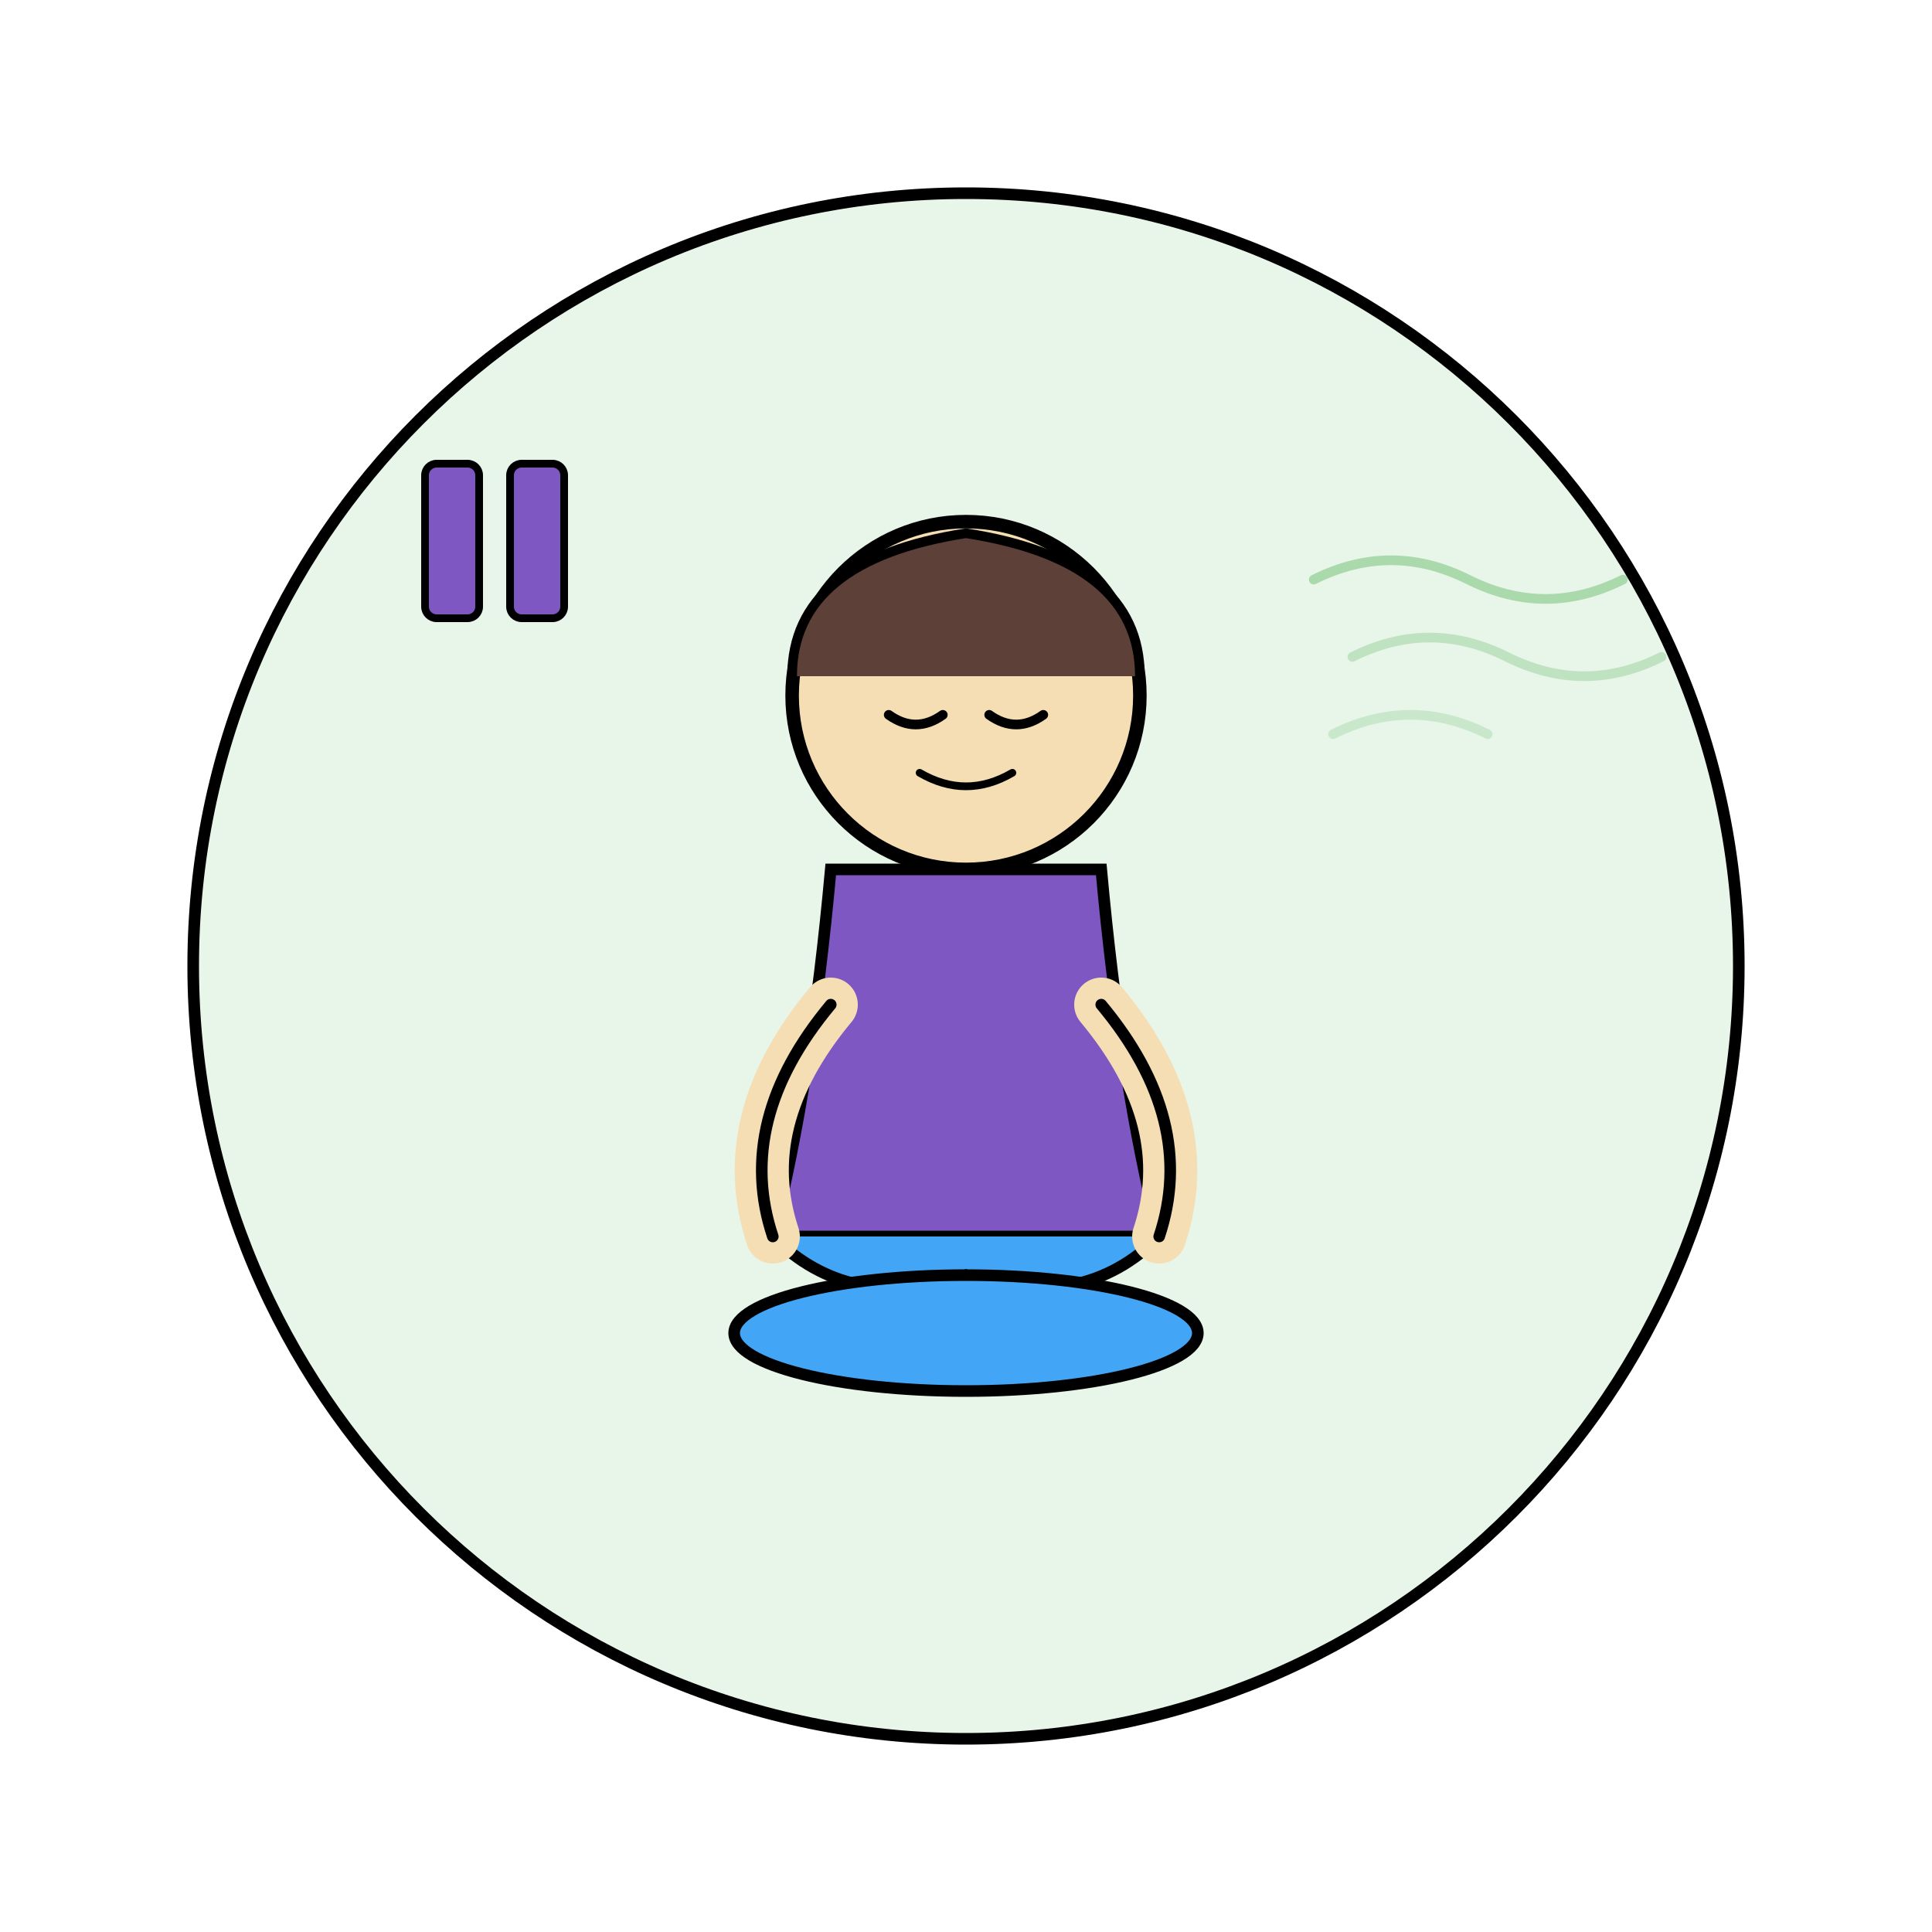
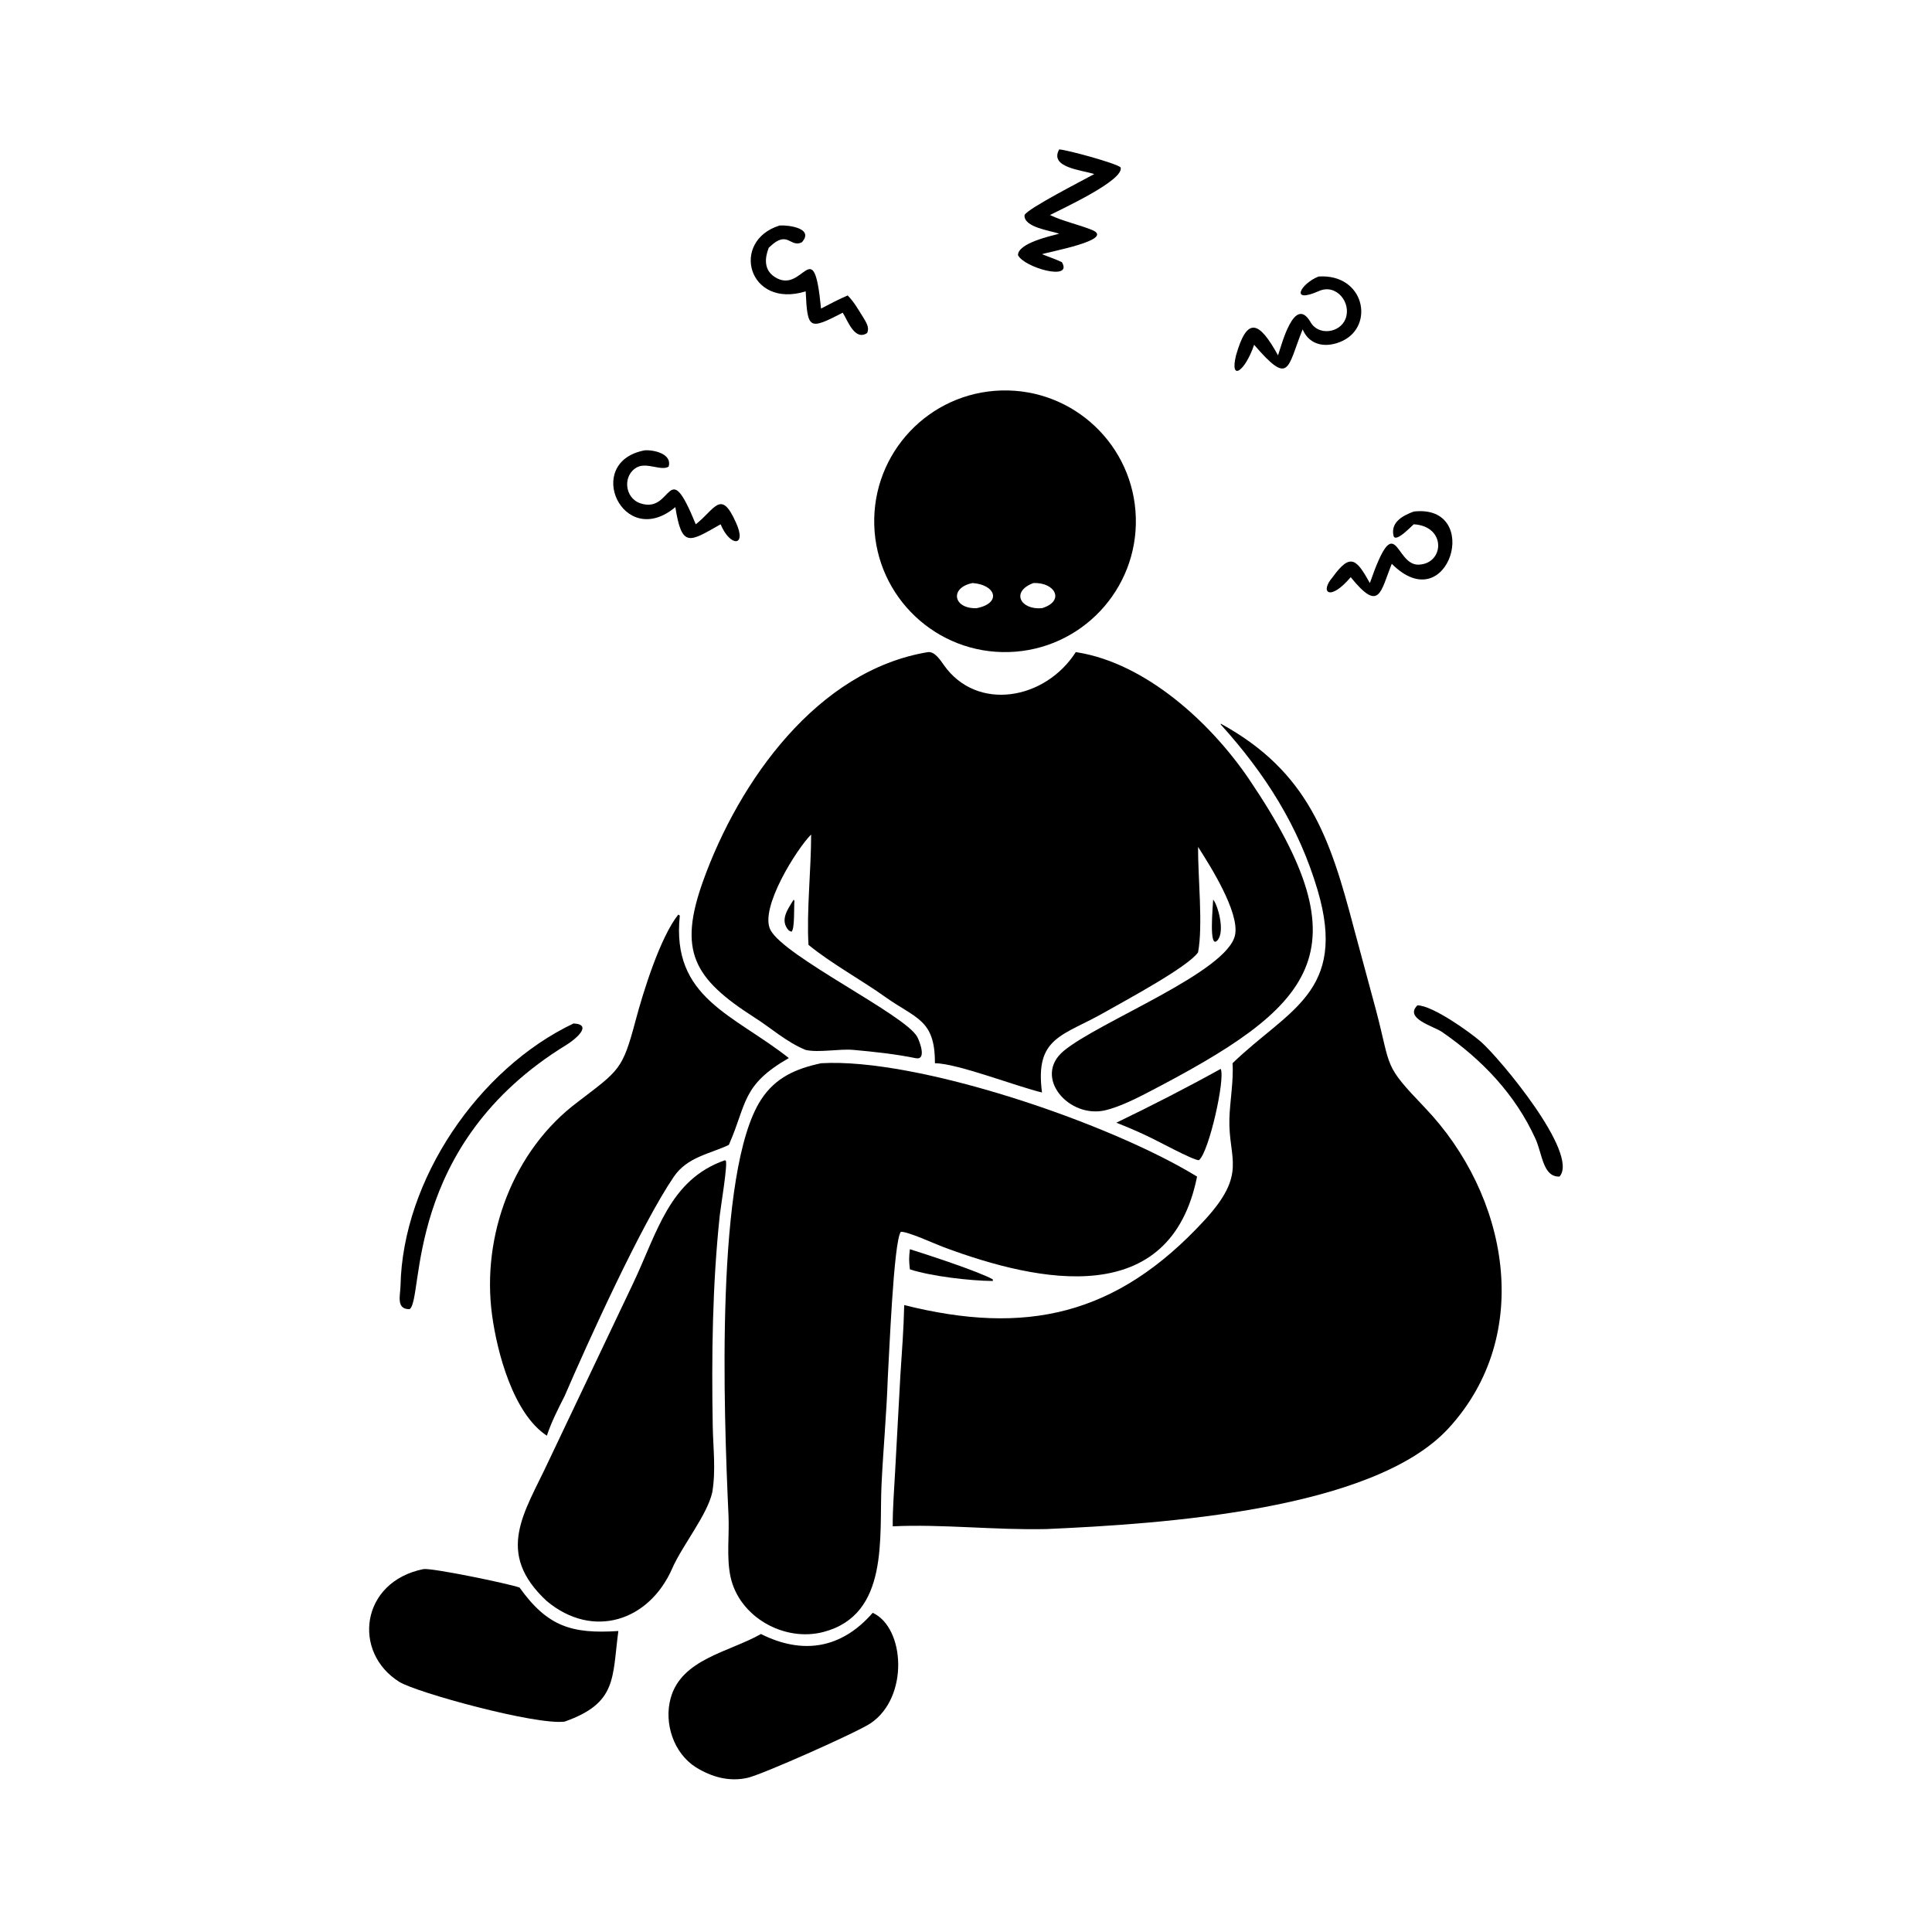
- <svg xmlns="http://www.w3.org/2000/svg" viewBox="0 0 500 500" width="500" height="500">
-   <circle cx="250" cy="250" r="200" fill="#E8F5E9" stroke="#000" stroke-width="3" />
-   <circle cx="250" cy="180" r="45" fill="#F5DEB3" stroke="#000" stroke-width="3.5" />
-   <path d="M205 175 Q205 145 250 138 Q295 145 295 175" fill="#5D4037" stroke="#000" stroke-width="2.5" />
-   <path d="M230 185 Q237 190 244 185" fill="none" stroke="#000" stroke-width="2.5" stroke-linecap="round" />
-   <path d="M256 185 Q263 190 270 185" fill="none" stroke="#000" stroke-width="2.5" stroke-linecap="round" />
-   <path d="M238 200 Q250 207 262 200" fill="none" stroke="#000" stroke-width="2" stroke-linecap="round" />
-   <path d="M215 225 Q210 280 200 320 L300 320 Q290 280 285 225 Z" fill="#7E57C2" stroke="#000" stroke-width="3" />
-   <path d="M200 320 Q220 340 250 330 Q280 340 300 320" fill="#42A5F5" stroke="#000" stroke-width="3" />
-   <ellipse cx="250" cy="345" rx="60" ry="15" fill="#42A5F5" stroke="#000" stroke-width="3" />
-   <path d="M215 260 Q190 290 200 320" fill="none" stroke="#F5DEB3" stroke-width="14" stroke-linecap="round" />
-   <path d="M285 260 Q310 290 300 320" fill="none" stroke="#F5DEB3" stroke-width="14" stroke-linecap="round" />
-   <path d="M215 260 Q190 290 200 320" fill="none" stroke="#000" stroke-width="3" stroke-linecap="round" />
-   <path d="M285 260 Q310 290 300 320" fill="none" stroke="#000" stroke-width="3" stroke-linecap="round" />
-   <rect x="110" y="120" width="14" height="40" rx="3" fill="#7E57C2" stroke="#000" stroke-width="2" />
-   <rect x="132" y="120" width="14" height="40" rx="3" fill="#7E57C2" stroke="#000" stroke-width="2" />
-   <path d="M340 150 Q360 140 380 150 Q400 160 420 150" fill="none" stroke="#81C784" stroke-width="2.5" stroke-linecap="round" opacity="0.6" />
-   <path d="M350 170 Q370 160 390 170 Q410 180 430 170" fill="none" stroke="#81C784" stroke-width="2.5" stroke-linecap="round" opacity="0.4" />
-   <path d="M345 190 Q365 180 385 190" fill="none" stroke="#81C784" stroke-width="2.5" stroke-linecap="round" opacity="0.3" />
+ <svg xmlns="http://www.w3.org/2000/svg" height="512" preserveAspectRatio="none" style="display: block;" version="1.1" viewBox="0 0 2048 2048" width="512">
+   <path d="M 983.766 691.251 C 990.671 690.479 996.643 699.429 1000.41 704.812 C 1035.39 754.791 1107.9 742.063 1140.38 691.251 L 1142.35 691.569 C 1214.77 703.389 1283.1 765.819 1323.69 825.451 C 1449.31 1010.76 1393.82 1066.47 1213.46 1159.77 C 1201.15 1166.14 1185.84 1173.33 1172.65 1176.71 C 1133.41 1186.76 1094.23 1141.68 1127.61 1113.98 C 1165.19 1082.79 1301.79 1030.22 1309.27 990.851 C 1313.85 966.725 1282.76 917.584 1270 897.767 C 1269.76 928.711 1275.39 981.175 1270 1009.52 C 1259.22 1025.15 1192.66 1060.7 1171.54 1072.76 C 1126.77 1098.4 1096.78 1098.87 1104.56 1158.07 C 1079.53 1152.34 1014.12 1126.92 991.05 1127.09 C 991.314 1080.56 970.826 1079.92 938.484 1056.86 C 913.696 1039.18 881.476 1021.46 858.193 1002.51 L 857.022 1001.55 C 854.924 965.463 859.866 921.388 859.833 884.624 C 845.055 899.22 804.902 962.469 816.626 985.595 C 830.982 1013.91 959.808 1075.79 972.332 1099.14 C 974.919 1103.97 982.533 1124.01 970.833 1121.74 C 948.877 1117.28 926.971 1114.95 904.697 1112.94 C 889.703 1111.59 867.942 1116.11 854.062 1112.99 C 833.55 1104.65 816.793 1089.24 799.575 1078.46 C 735.075 1037.09 718.613 1008.11 745.444 933.541 C 783.29 828.354 866.194 710.575 983.766 691.251 z" fill="rgb(0,0,0)" transform="translate(0,0)" />
+   <path d="M 1293.99 767.089 C 1387.31 818.175 1410.11 888.806 1434.95 983.07 L 1458.82 1071.55 C 1475.09 1133.62 1466.15 1127.9 1510.3 1174.03 C 1598.65 1266.35 1627 1414.51 1535.48 1514.06 C 1455.59 1600.95 1231.3 1615.45 1109.25 1620.86 C 1055.38 1622.13 997.913 1615.43 946.337 1617.97 C 946.193 1598.6 947.892 1579.15 948.866 1559.81 L 954.442 1457.82 C 956.108 1431.05 957.888 1410.7 958.505 1383.44 C 1086.74 1415.56 1183.18 1395.34 1276.9 1293.43 C 1322.71 1243.62 1302.08 1228.96 1303.21 1186.06 C 1303.68 1168.02 1307.85 1144.83 1306.53 1127.09 C 1364.42 1070.77 1428.87 1052.27 1396.7 943.536 C 1376.66 875.787 1341.2 820.226 1294.12 768.092 C 1294.08 767.757 1294.03 767.423 1293.99 767.089 z" fill="rgb(0,0,0)" transform="translate(0,0)" />
+   <path d="M 870.344 1127.09 C 971.511 1120.99 1175.1 1189.76 1268.93 1247.23 C 1240.7 1388 1102.94 1360.37 999.916 1321.9 C 990.744 1318.47 962.258 1305.33 954.949 1305.77 C 947.217 1315.18 942.488 1439.26 941.109 1460.07 C 939.856 1497.9 936.292 1535.68 934.465 1573.49 C 931.776 1629.14 943.087 1711.63 872.802 1729.98 C 831.243 1740.82 783.482 1714.09 774.367 1671.38 C 769.957 1650.72 773.224 1627.79 772.257 1606.69 C 767.204 1496.4 757.848 1240.34 806.927 1165.42 C 822.266 1142.01 843.864 1132.78 870.344 1127.09 z" fill="rgb(0,0,0)" transform="translate(0,0)" />
+   <path d="M 719.018 969.479 L 720.638 970.562 C 711.399 1058 777.719 1075.38 836.195 1121.58 C 786.252 1150.22 791.831 1169.6 773.132 1212.39 L 772.568 1213.66 C 752.302 1223.31 728.589 1226.34 714.243 1247.43 C 679.672 1298.24 623.706 1421.49 598.5 1479.9 C 591.616 1493.49 584.444 1507.43 579.698 1521.9 C 544.34 1498.73 527.1 1434.47 521.61 1394.04 C 510.198 1309.99 543.866 1219.21 612.726 1167.9 C 656.541 1134.33 659.799 1134.32 673.772 1081.73 C 681.799 1051.52 699.792 993.535 719.018 969.479 z" fill="rgb(0,0,0)" transform="translate(0,0)" />
+   <path d="M 1061.56 413.924 C 1138.07 411.816 1201.82 472.082 1204.02 548.586 C 1206.21 625.09 1146.02 688.911 1069.52 691.191 C 992.893 693.474 928.949 633.164 926.751 556.538 C 924.553 479.912 984.935 416.036 1061.56 413.924 z M 1035.24 644.696 C 1061.88 639.539 1055.99 619.801 1030.97 618.052 C 1006.26 622.945 1010.47 645.614 1035.24 644.696 z M 1104.56 644.696 C 1129.15 637.226 1118.67 617.083 1095.42 618.052 C 1071.27 627.072 1081.58 646.76 1104.56 644.696 z" fill="rgb(0,0,0)" transform="translate(0,0)" />
+   <path d="M 768.161 1229.99 L 769.356 1230.27 C 771.51 1234.52 763.926 1279.5 762.989 1288.31 C 755.116 1362.39 754.228 1437.27 755.531 1511.74 C 755.943 1535.24 758.999 1558.38 755.032 1581.91 C 749.827 1605.76 723.097 1638.52 712.686 1662.39 C 688.263 1718.4 628.769 1738.02 579.698 1697.31 C 524.023 1645.82 556.054 1603.58 581.091 1549.78 L 670.828 1361.06 C 696.81 1306.65 709.236 1250.81 768.161 1229.99 z" fill="rgb(0,0,0)" transform="translate(0,0)" />
+   <path d="M 448.852 1663.31 C 457.817 1661.87 539.126 1678.7 550.738 1682.86 C 580.508 1724.45 606.284 1732.12 655.488 1728.95 C 648.797 1778.97 654.403 1805.25 598.5 1824.99 C 567.786 1828.88 441.367 1794.12 423.321 1782.87 C 373.198 1751.62 382.054 1676.78 448.852 1663.31 z" fill="rgb(0,0,0)" transform="translate(0,0)" />
+   <path d="M 925.107 1709.64 C 959.264 1725.33 963.753 1799.14 922.935 1826.71 C 908.706 1836.32 808.222 1880.95 792.64 1884.53 C 772.999 1889.04 754.297 1883.7 737.548 1873.33 C 713.962 1858.3 703.69 1826.64 710.878 1800.3 C 722.289 1758.49 772.831 1751.38 806.624 1732.12 C 851.058 1754.4 892.128 1747.6 925.107 1709.64 z" fill="rgb(0,0,0)" transform="translate(0,0)" />
+   <path d="M 607.984 1084.9 C 629.311 1086.03 609.01 1102.36 600.773 1107.4 C 426.615 1213.82 449.812 1377.43 434.169 1387.78 C 419.585 1387.98 424.357 1373.13 424.556 1363.17 C 426.791 1250.84 507.052 1132.85 607.984 1084.9 z" fill="rgb(0,0,0)" transform="translate(0,0)" />
+   <path d="M 1293.99 1133.07 C 1299.06 1143.09 1281.57 1221.48 1270.91 1229.85 C 1264.96 1230.19 1224.86 1208.01 1214.53 1203.5 C 1203.58 1198.29 1194.63 1194.57 1183.34 1190.13 C 1221.45 1171.68 1256.81 1153.65 1293.99 1133.07 z" fill="rgb(0,0,0)" transform="translate(0,0)" />
+   <path d="M 1122.81 158.387 C 1130.37 158.636 1182.98 172.919 1187.88 177.422 C 1192.22 190.973 1124.67 221.838 1113.04 227.929 C 1126.89 234.597 1143.04 237.909 1157.33 243.645 C 1183.55 254.175 1110.49 267.142 1104.56 269.462 C 1112.18 272.522 1117.99 274.297 1125.66 277.926 C 1137.74 298.477 1085.28 283.487 1079.13 270.47 C 1078.99 257.855 1113.31 250.272 1122.81 247.733 C 1113.38 244.383 1084.8 240.965 1086.07 227.914 C 1089.69 220.803 1148.59 190.861 1159.97 184.493 C 1146.24 180.179 1112.06 177.523 1122.81 158.387 z" fill="rgb(0,0,0)" transform="translate(0,0)" />
+   <path d="M 1397.77 293.111 C 1446.26 289.992 1457.41 345.047 1423.2 361.326 C 1406.66 369.197 1388.27 366.808 1380.85 349.159 C 1364.24 390.199 1367.55 409.675 1329.42 365.488 C 1319.65 394.179 1303.38 404.804 1310.24 376.679 C 1321.95 335.511 1334.39 339.666 1354.75 376.679 C 1358.39 366.353 1371.88 312.354 1389.04 341.127 C 1397.23 356.278 1420.32 353.108 1426.25 338.14 C 1433.03 321.015 1416.57 300.311 1398.15 308.502 C 1366.72 322.471 1378.67 300.656 1397.77 293.111 z" fill="rgb(0,0,0)" transform="translate(0,0)" />
+   <path d="M 1498.68 542.245 C 1572.29 533.972 1535.55 658.01 1475.35 597.67 C 1463.25 627.452 1462.51 649.76 1431.8 611.824 C 1409.72 637.977 1398.56 627.993 1412.66 611.824 C 1431.79 585.226 1438.14 593.167 1452.12 618.052 C 1480.4 536.761 1478.26 599.303 1503.72 598.56 C 1531.06 597.763 1533.52 557.841 1498.68 555.767 C 1496.89 556.975 1479.11 576.229 1477.19 567.872 C 1473.72 552.687 1488.87 545.884 1498.68 542.245 z" fill="rgb(0,0,0)" transform="translate(0,0)" />
+   <path d="M 683.577 477.351 C 693.388 476.775 712.638 481.113 708.828 494.572 C 701.6 499.661 686 490.003 675.742 495.101 C 659.85 503.087 661.647 527.646 678.718 533.491 C 713.731 545.478 706.877 480.574 737.548 555.767 C 757.806 540.023 764.135 518.004 779.975 553.571 C 792.288 579.973 773.903 579.972 763.882 555.767 C 730.648 574.616 722.874 581.277 715.887 537.594 C 660.338 584.005 617.474 489.532 683.577 477.351 z" fill="rgb(0,0,0)" transform="translate(0,0)" />
+   <path d="M 1502.52 1065.7 C 1518.39 1065.78 1557.65 1093.69 1569.91 1104.37 C 1589.61 1121.65 1674.58 1223.1 1653.15 1247.23 C 1635.43 1247.75 1635.07 1223.4 1627.61 1207.03 C 1606.19 1159.96 1570.81 1123.02 1528.63 1093.94 C 1519.57 1087.69 1488.31 1079.77 1502.52 1065.7 z" fill="rgb(0,0,0)" transform="translate(0,0)" />
+   <path d="M 826.455 239.031 C 836.057 238.423 863.233 242.036 850.05 256.786 C 837.599 263.17 835.168 243.053 815.805 261.816 L 814.87 262.737 C 810.551 273.768 809.785 285.984 820.977 293.421 C 851.709 313.84 862.262 244.123 870.344 327.097 C 880.161 321.914 888.333 317.671 898.544 313.186 C 905.005 319.612 909.753 327.996 914.61 335.755 C 917.861 341.375 922.03 346.668 919.188 353.018 C 906.133 361.707 898.699 340.068 893.35 331.469 C 857.6 349.882 855.997 349.566 854.062 308.869 C 792.941 327.67 773.761 255.38 826.455 239.031 z" fill="rgb(0,0,0)" transform="translate(0,0)" />
+   <path d="M 964.532 1324.22 C 982.159 1329.73 1037.06 1347.63 1052.38 1356.16 L 1052.47 1357.9 C 1028.1 1357.67 987.648 1353 964.532 1345.58 C 963.485 1336.2 963.447 1333.53 964.532 1324.22 z" fill="rgb(0,0,0)" transform="translate(0,0)" />
+   <path d="M 1285.99 953.693 C 1290.36 958.011 1299.14 986.95 1290.6 996.726 C 1281.07 1007.33 1285.79 960.479 1285.99 953.693 z" fill="rgb(0,0,0)" transform="translate(0,0)" />
+   <path d="M 841.307 953.693 L 842.136 954.915 C 841.465 961.37 842.641 985.012 838.966 987.677 L 836.195 986.415 C 826.303 975.627 834.796 964.171 841.307 953.693 z" fill="rgb(0,0,0)" transform="translate(0,0)" />
</svg>
